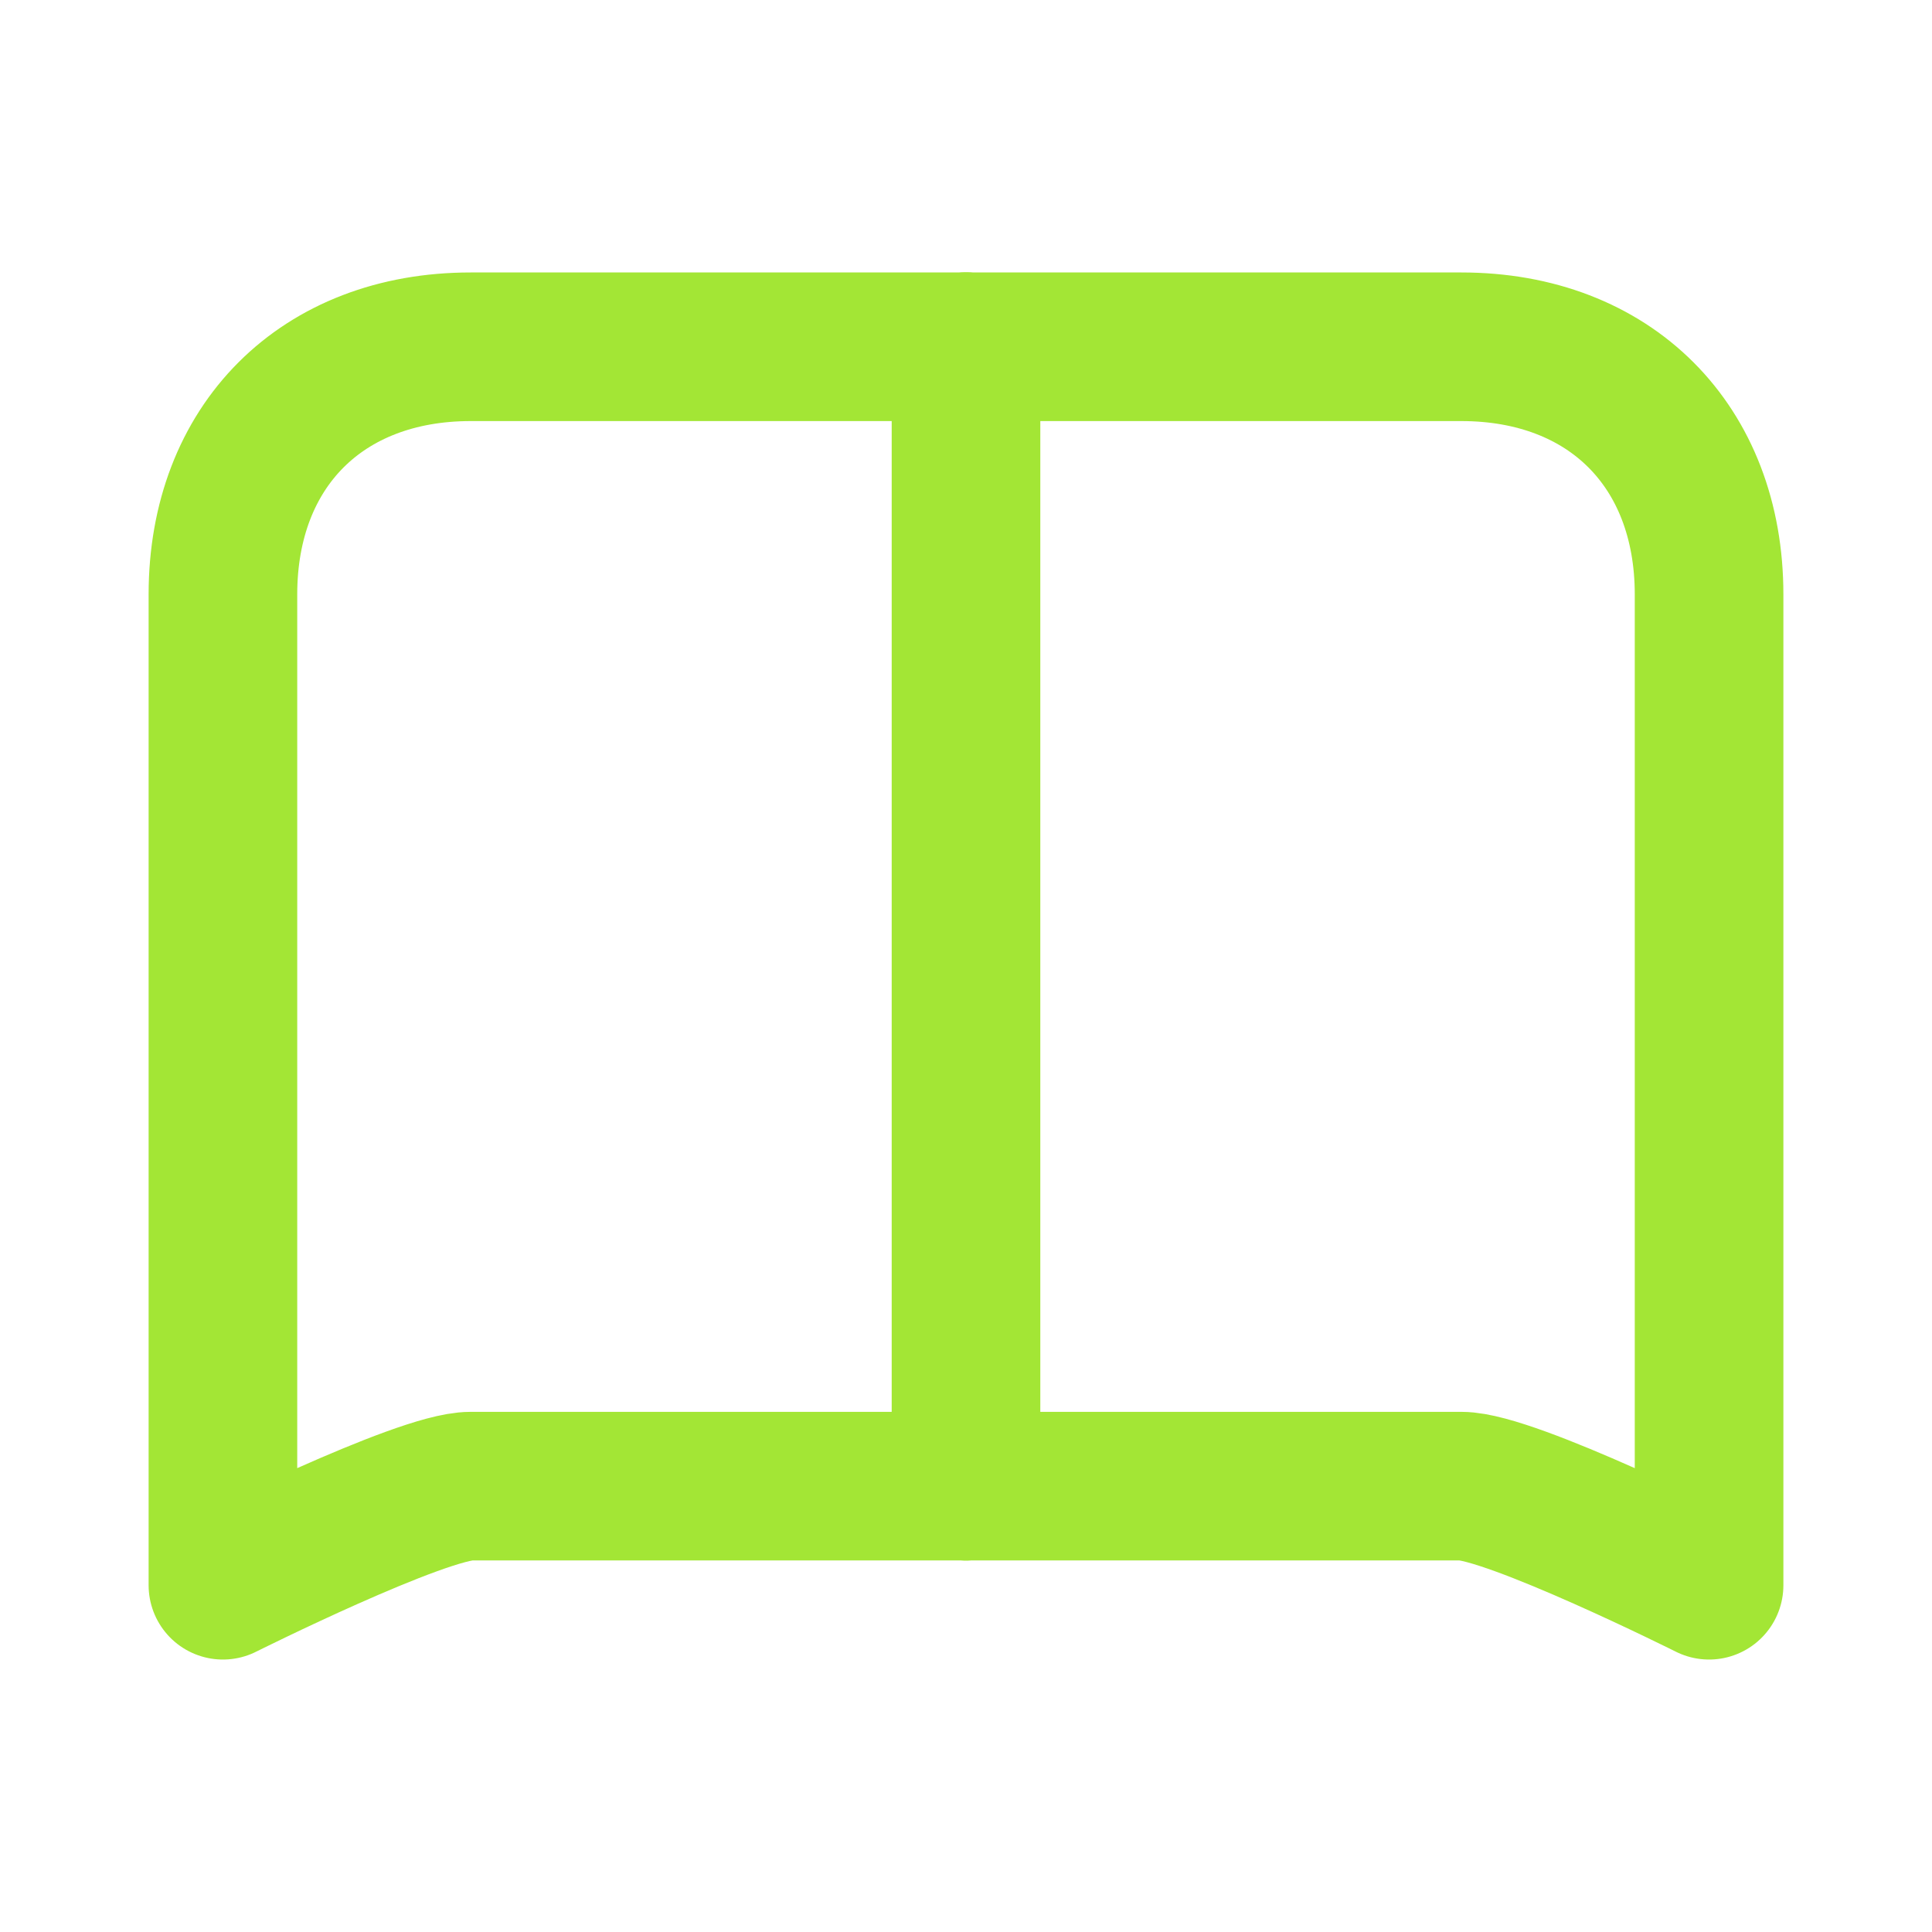
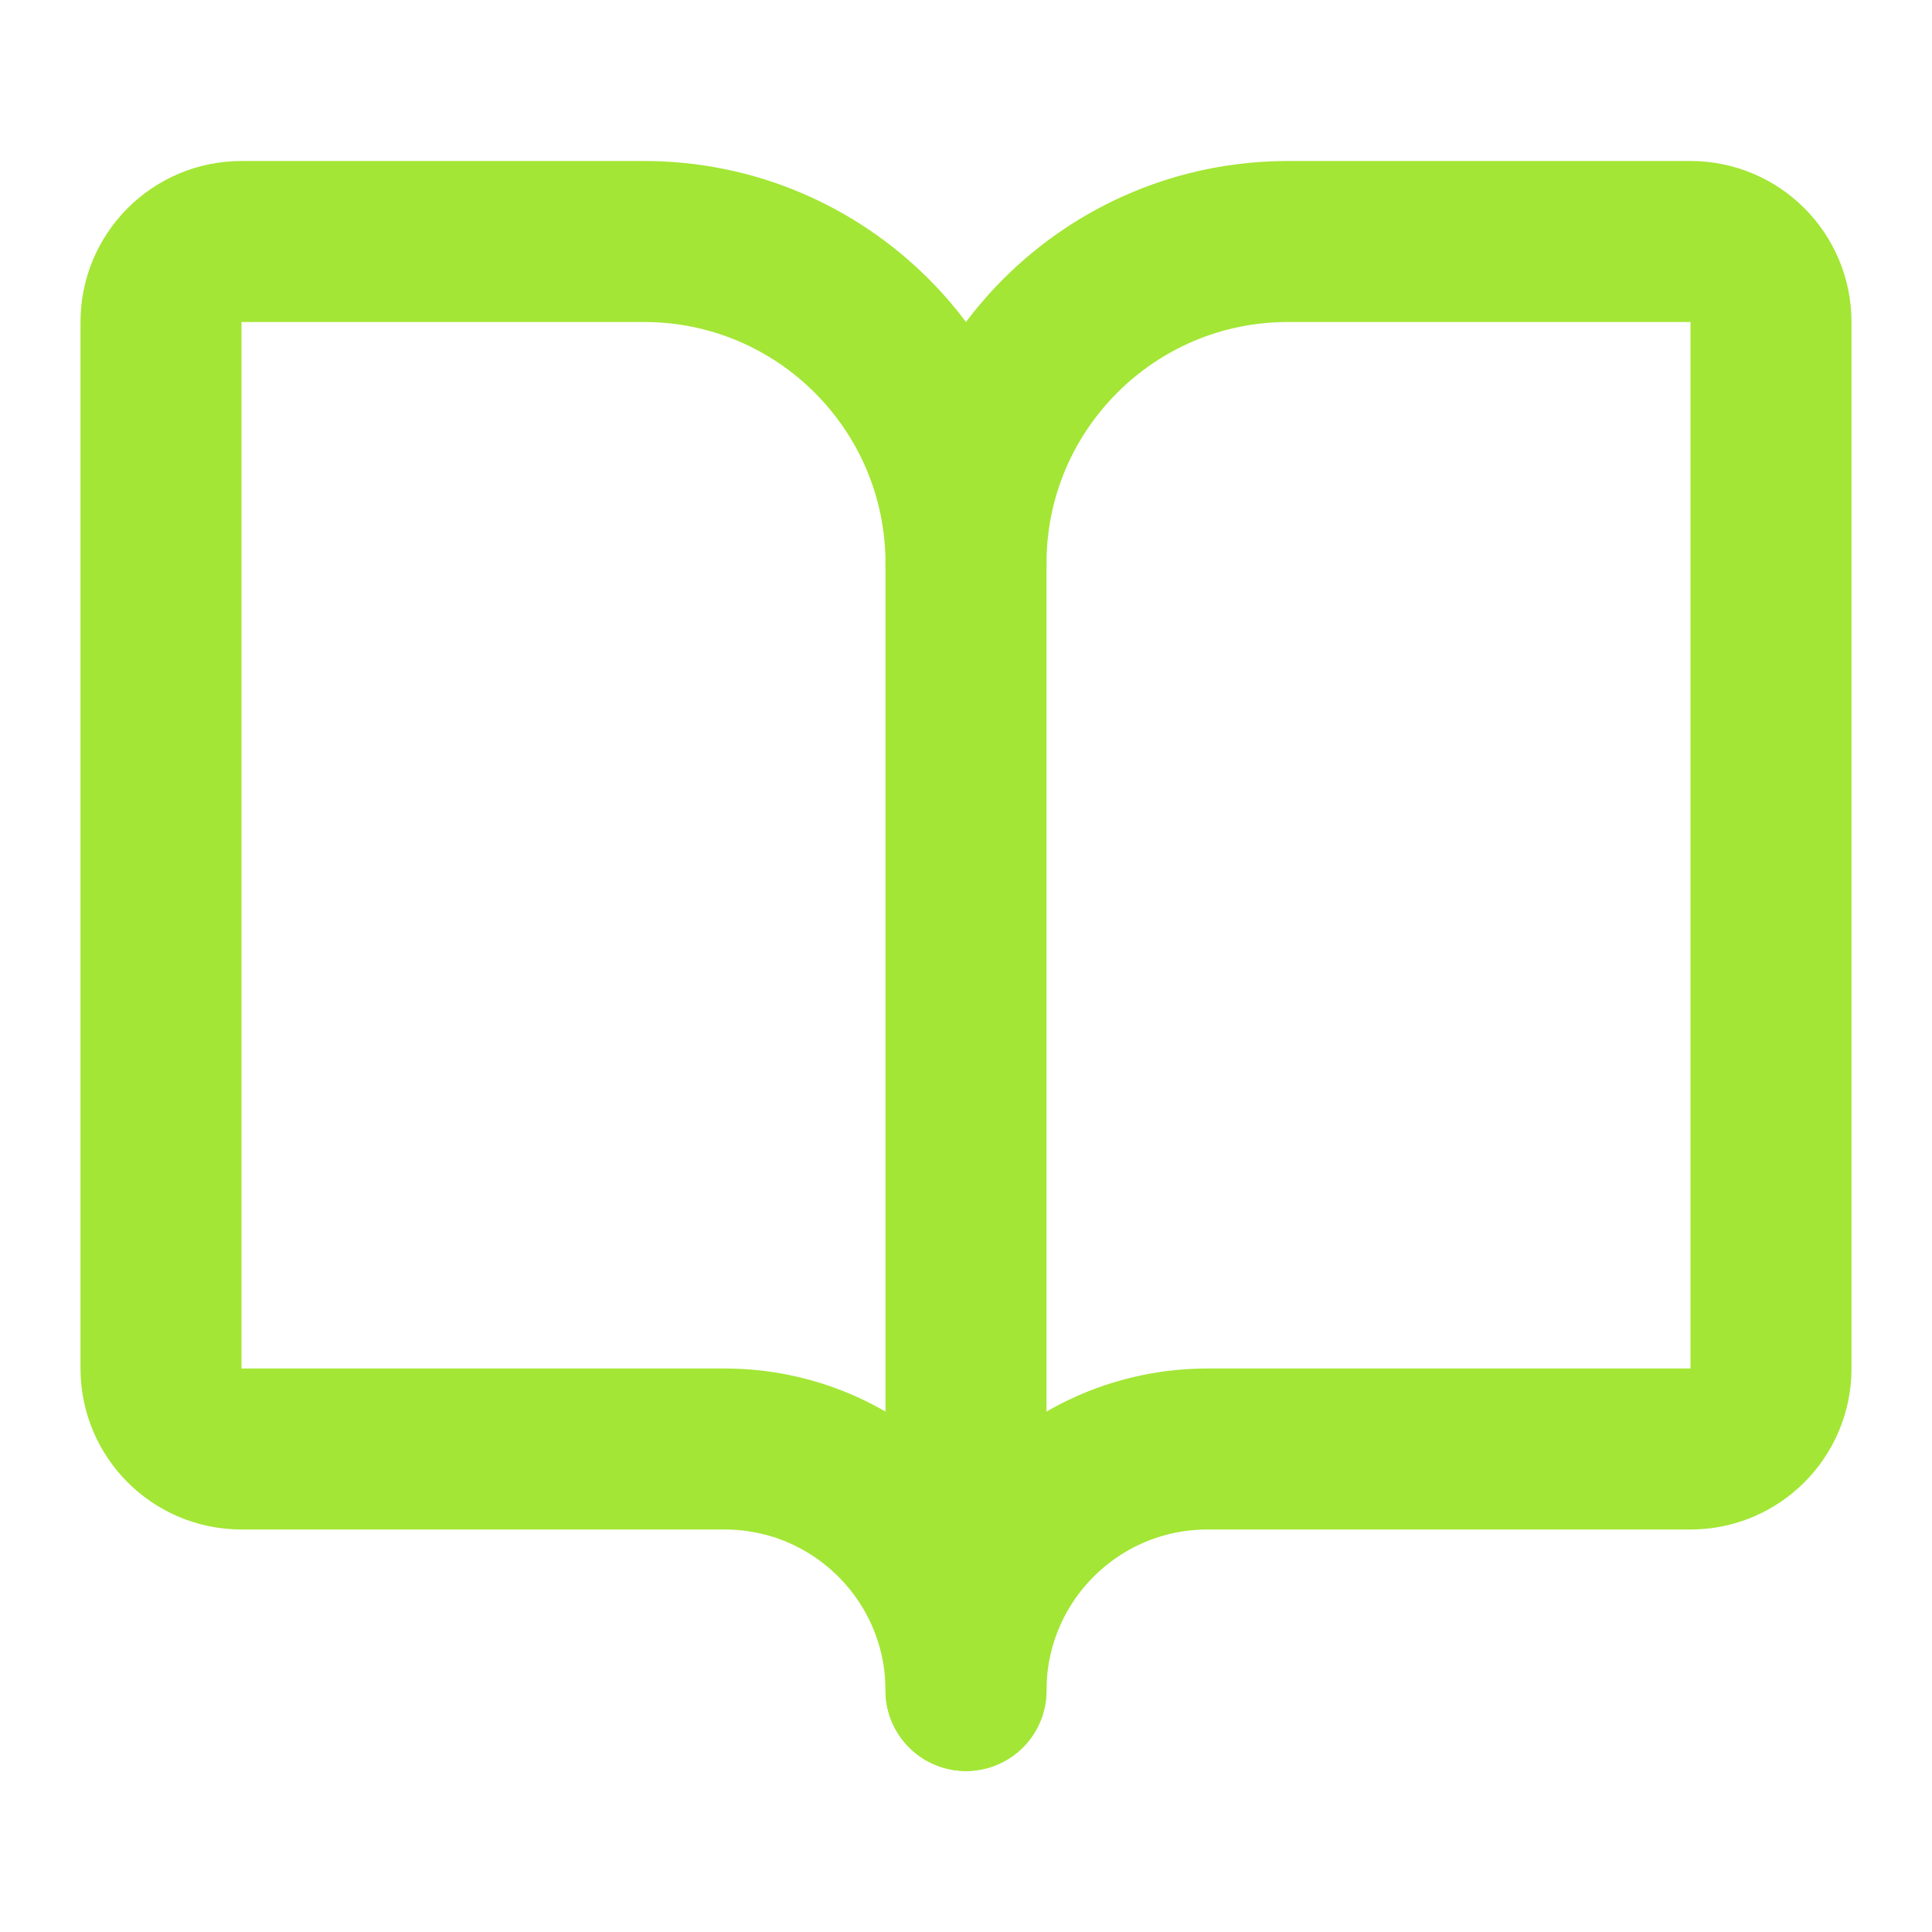
- <svg xmlns="http://www.w3.org/2000/svg" width="32" height="32" viewBox="100 92 312 312" fill="none">
-   <path d="M256 148C256 148 200 148 176 148C152 148 136 164 136 188V348C136 348 168 332 176 332C184 332 256 332 256 332" stroke="#A3E635" stroke-width="24" stroke-linecap="round" stroke-linejoin="round" fill="none" />
-   <path d="M256 148C256 148 312 148 336 148C360 148 376 164 376 188V348C376 348 344 332 336 332C328 332 256 332 256 332" stroke="#A3E635" stroke-width="24" stroke-linecap="round" stroke-linejoin="round" fill="none" />
-   <path d="M256 148V332" stroke="#A3E635" stroke-width="24" stroke-linecap="round" />
+ <svg xmlns="http://www.w3.org/2000/svg" width="32" height="32" viewBox="0 0 24 24" fill="none" stroke="#A3E635" stroke-width="2" stroke-linecap="round" stroke-linejoin="round">
+   <path d="M12 7v14" />
+   <path d="M3 18a1 1 0 0 1-1-1V4a1 1 0 0 1 1-1h5a4 4 0 0 1 4 4 4 4 0 0 1 4-4h5a1 1 0 0 1 1 1v13a1 1 0 0 1-1 1h-6a3 3 0 0 0-3 3 3 3 0 0 0-3-3z" />
</svg>
